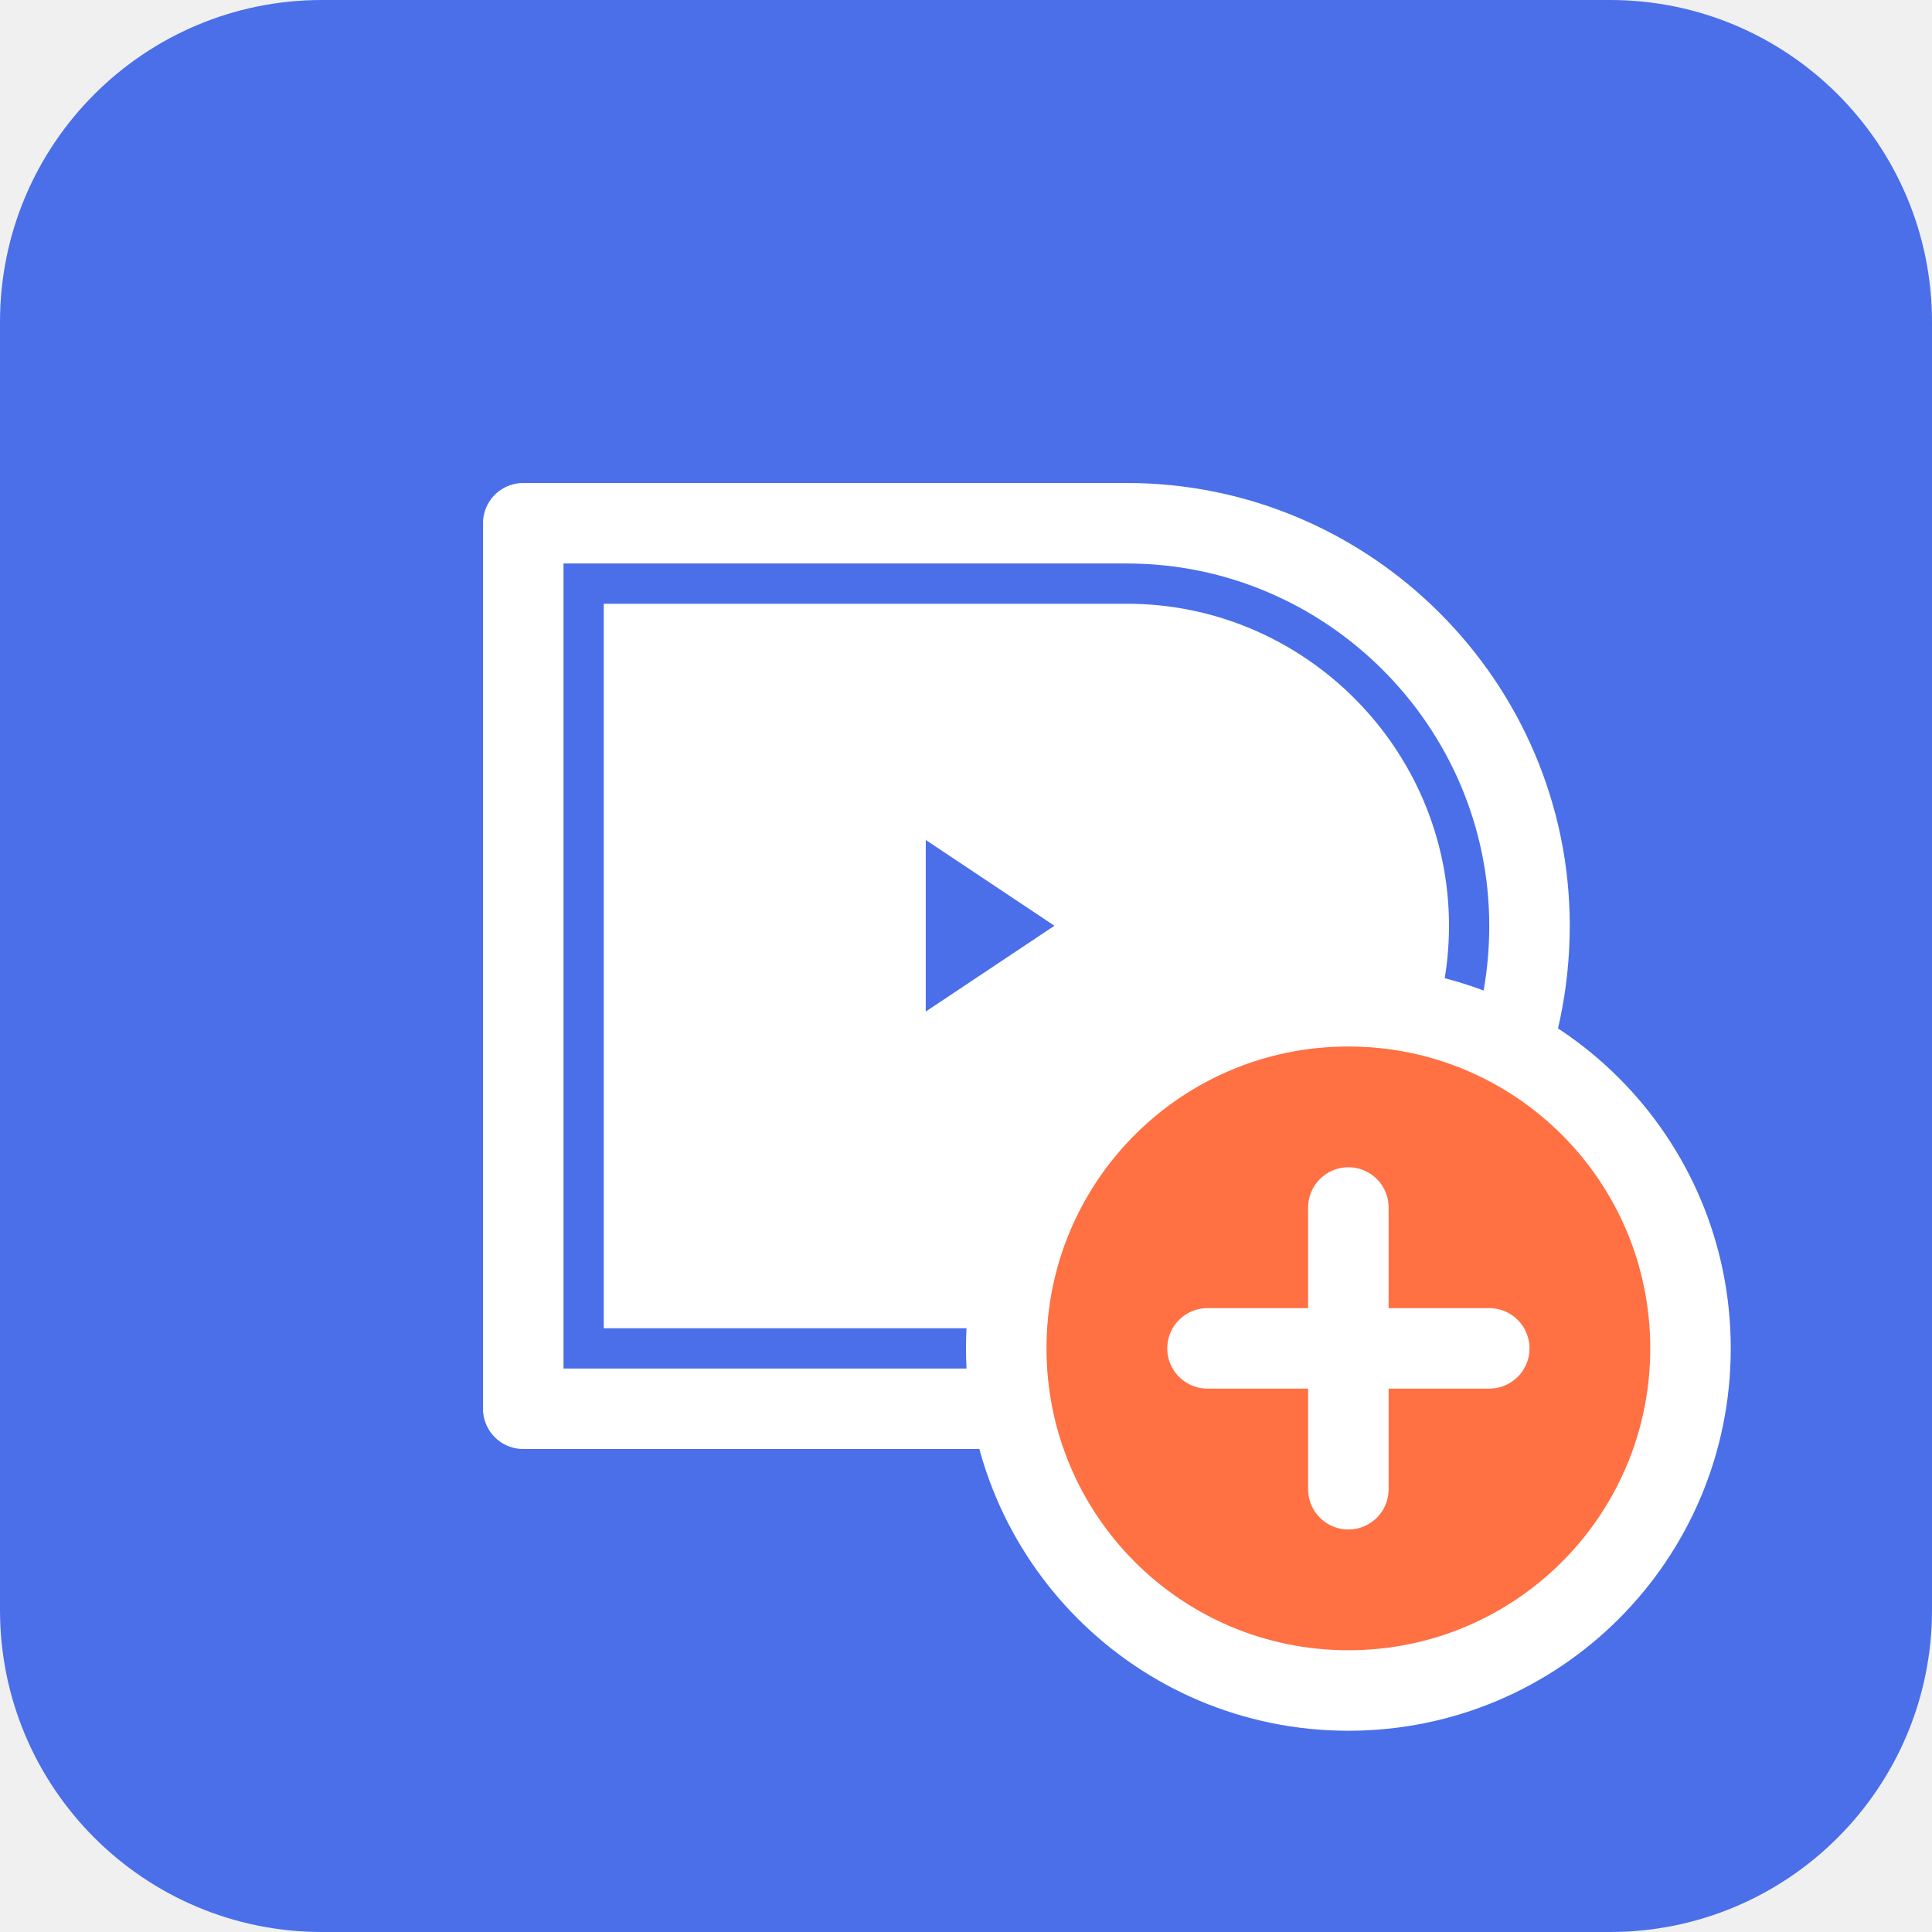
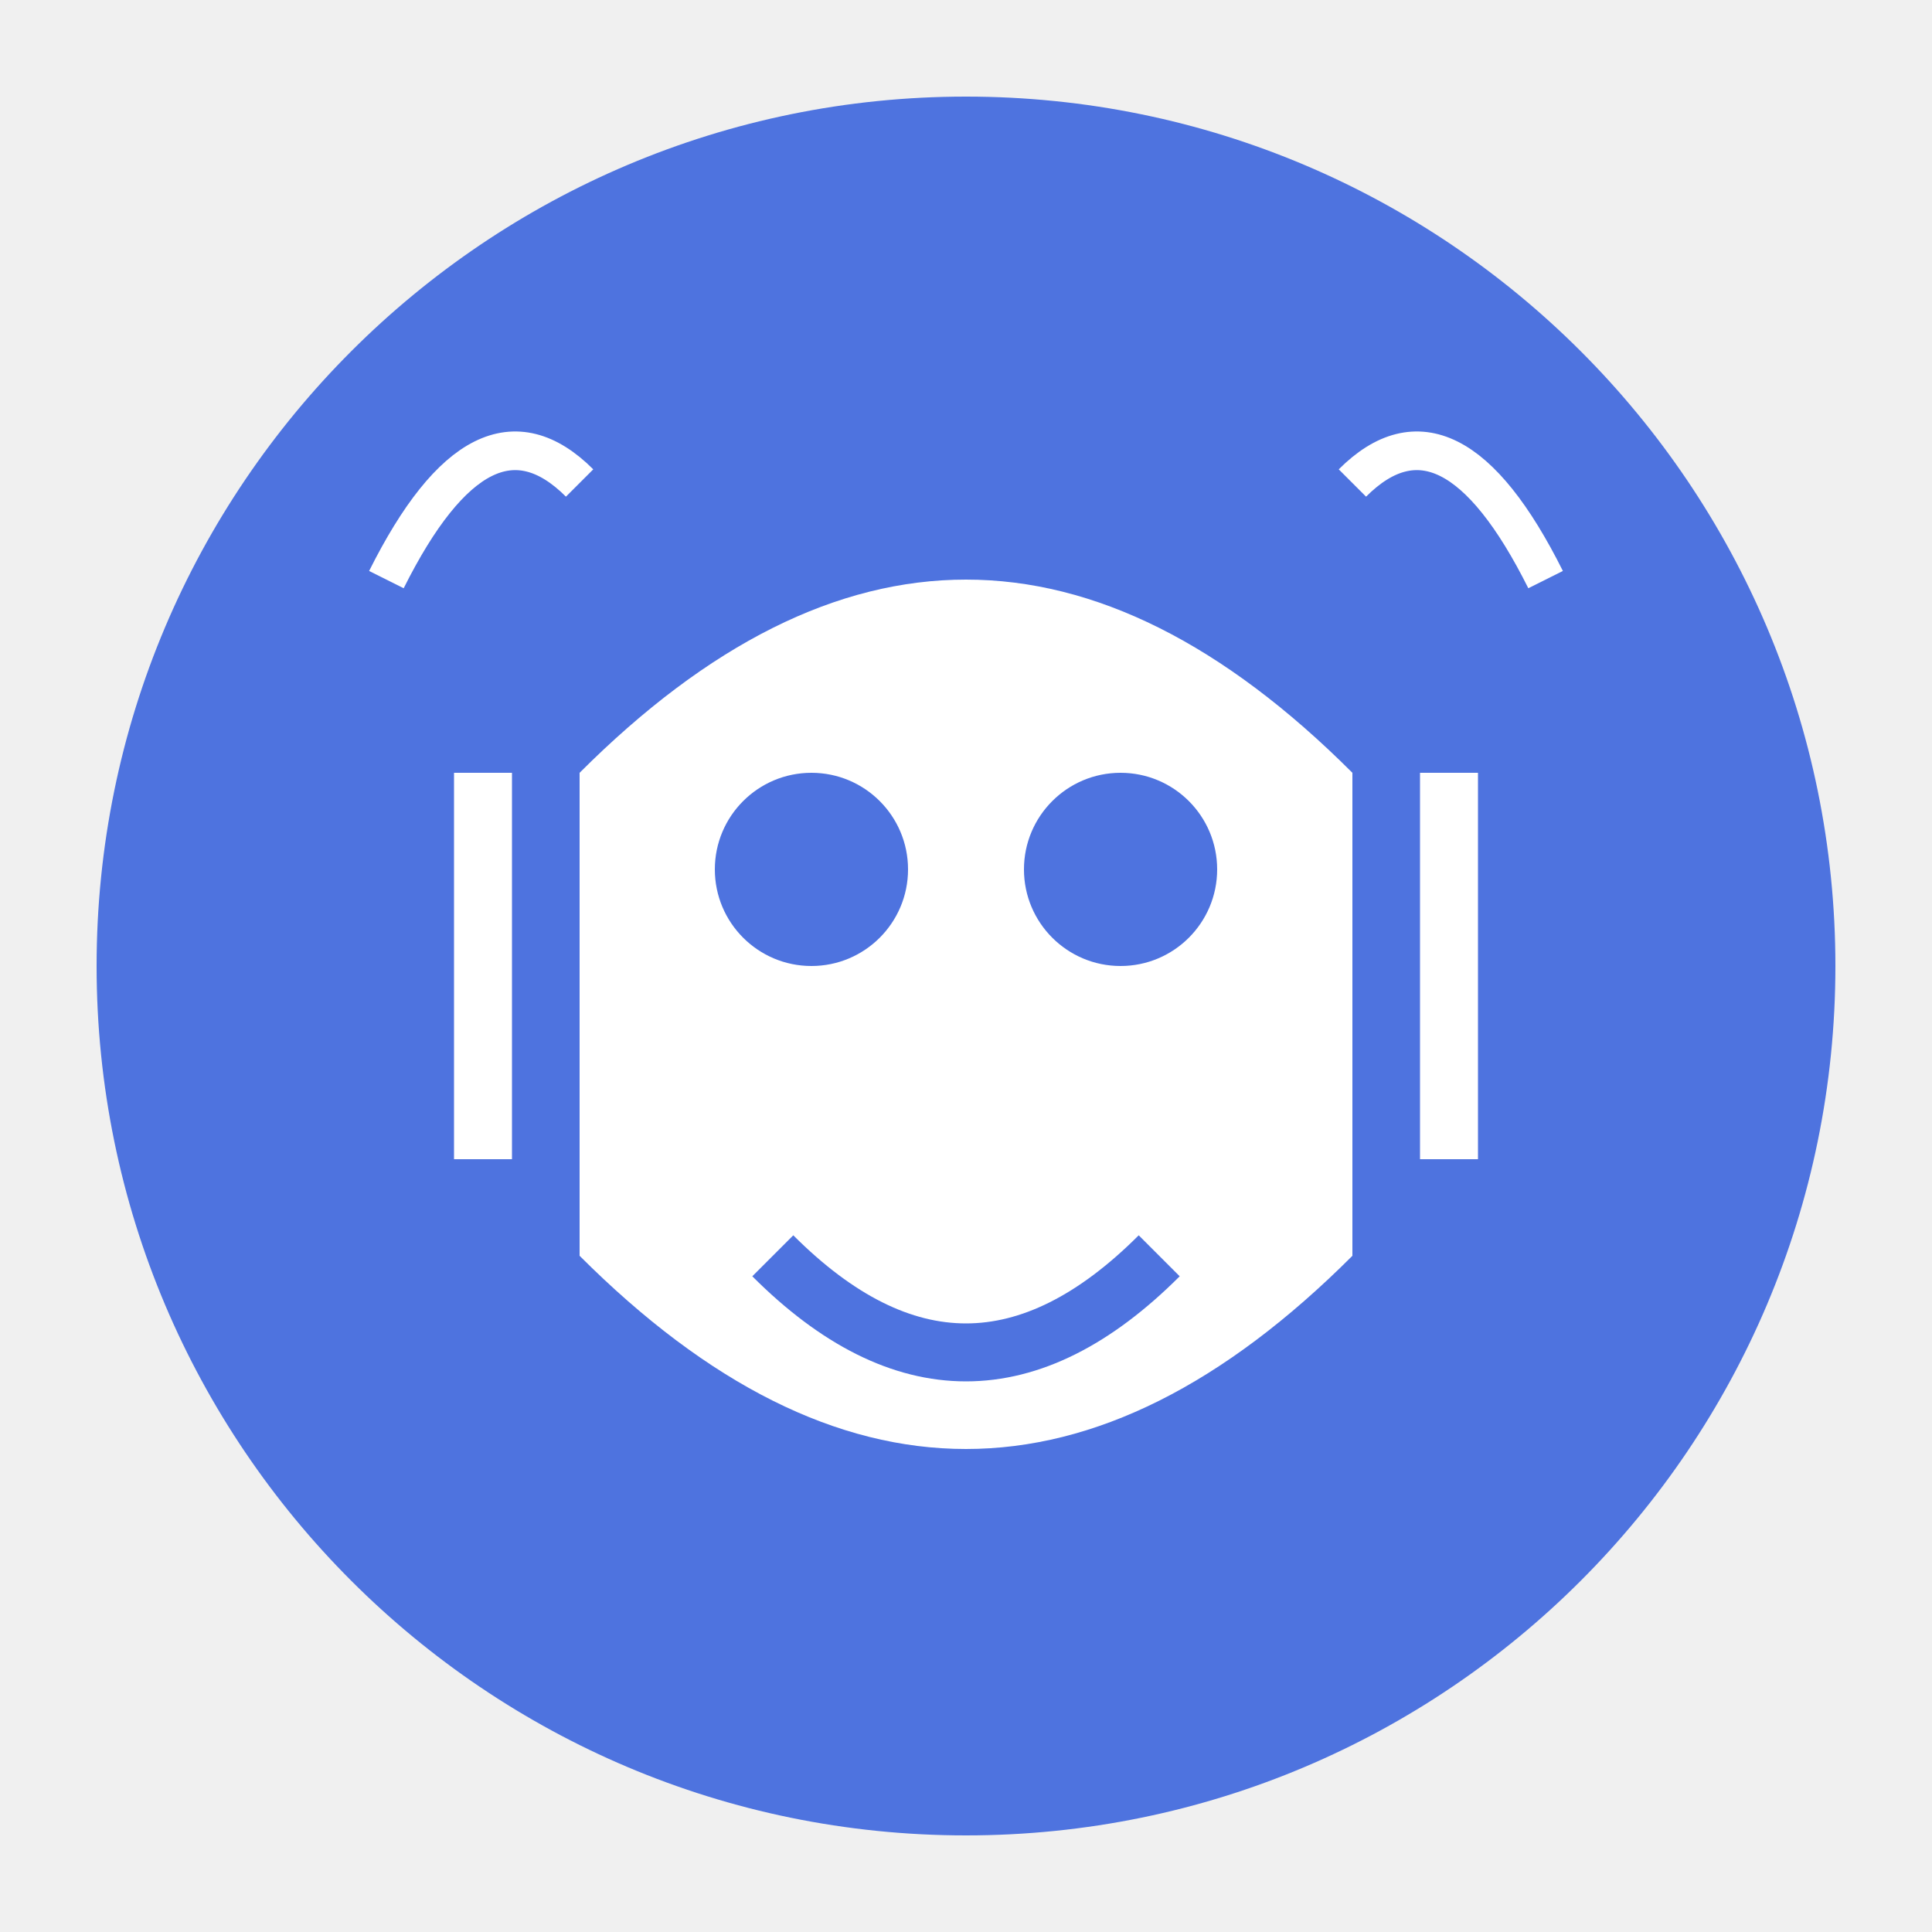
- <svg xmlns="http://www.w3.org/2000/svg" width="48" height="48" viewBox="0 0 48 48" fill="none">
-   <rect width="48" height="48" rx="8" fill="#4A6FE9" />
-   <path d="M33.7 28.6C35.1 27.2 36 25.2 36 23C36 18.6 32.4 15 28 15H15V33H28C30.2 33 32.2 32.1 33.6 30.7C33.7 30 33.7 29.3 33.7 28.6Z" fill="#FFFFFF" />
-   <path d="M28 35H13V13H28C33.5 13 38 17.5 38 23C38 25.9 36.8 28.5 34.8 30.4C34.6 31.2 34.3 32 33.9 32.7C32.2 34.1 30.2 35 28 35Z" stroke="#FFFFFF" stroke-width="2" stroke-miterlimit="10" stroke-linecap="round" stroke-linejoin="round" />
-   <path d="M22 19V27L28 23L22 19Z" fill="#4A6FE9" stroke="#FFFFFF" stroke-width="2" stroke-miterlimit="10" stroke-linecap="round" stroke-linejoin="round" />
-   <path d="M42 33.5C42 38.2 38.2 42 33.5 42C28.8 42 25 38.2 25 33.5C25 28.8 28.8 25 33.5 25C38.2 25 42 28.8 42 33.5Z" fill="#FF7043" stroke="#FFFFFF" stroke-width="2" stroke-miterlimit="10" stroke-linecap="round" stroke-linejoin="round" />
-   <path d="M33.5 30V37" stroke="#FFFFFF" stroke-width="2" stroke-miterlimit="10" stroke-linecap="round" stroke-linejoin="round" />
-   <path d="M37 33.5H30" stroke="#FFFFFF" stroke-width="2" stroke-miterlimit="10" stroke-linecap="round" stroke-linejoin="round" />
+ <svg xmlns="http://www.w3.org/2000/svg" width="100" height="100" viewBox="0 0 100 100">
+   <circle cx="50" cy="50" r="45" fill="#4e73df" />
+   <path d="M30,40 Q50,20 70,40 L70,65 Q50,85 30,65 Z" fill="#ffffff" />
+   <circle cx="42" cy="45" r="5" fill="#4e73df" />
+   <circle cx="58" cy="45" r="5" fill="#4e73df" />
+   <path d="M40,65 Q50,75 60,65" stroke="#4e73df" stroke-width="3" fill="none" />
+   <path d="M25,40 L25,60 M75,40 L75,60" stroke="#ffffff" stroke-width="3" fill="none" />
+   <path d="M20,30 Q25,20 30,25 M70,25 Q75,20 80,30" stroke="#ffffff" stroke-width="2" fill="none" />
</svg>
